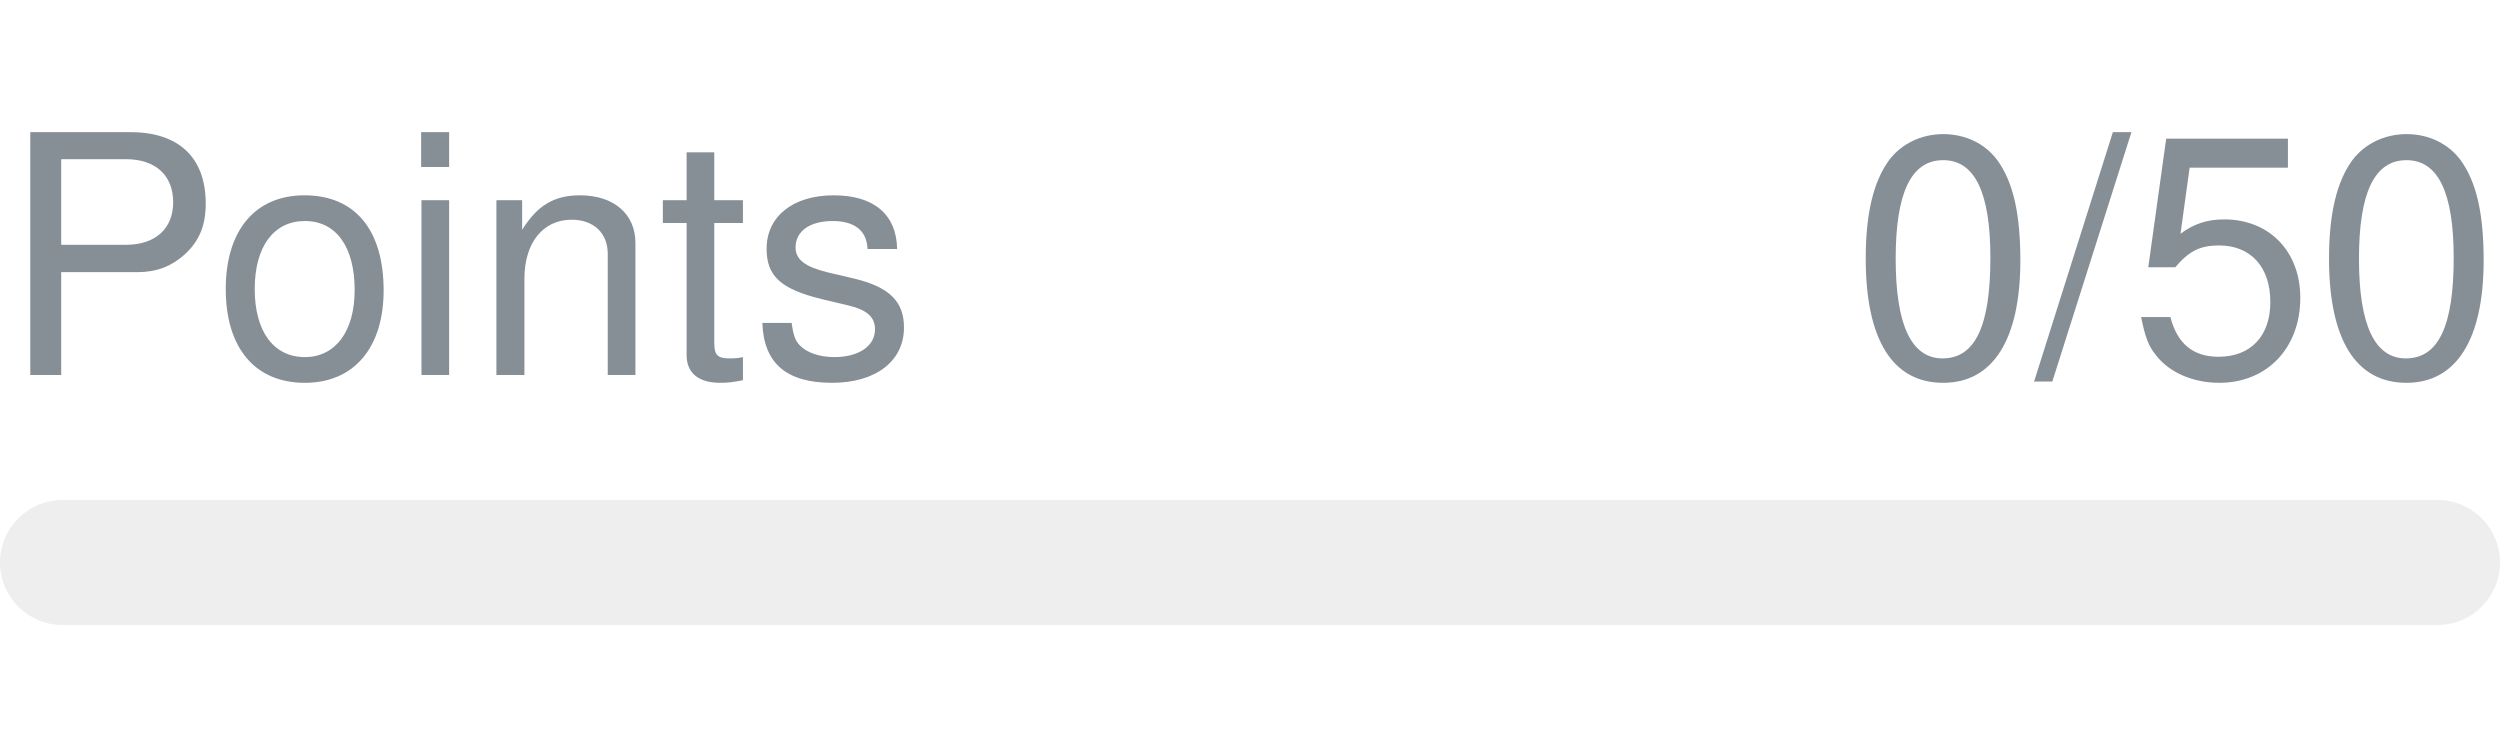
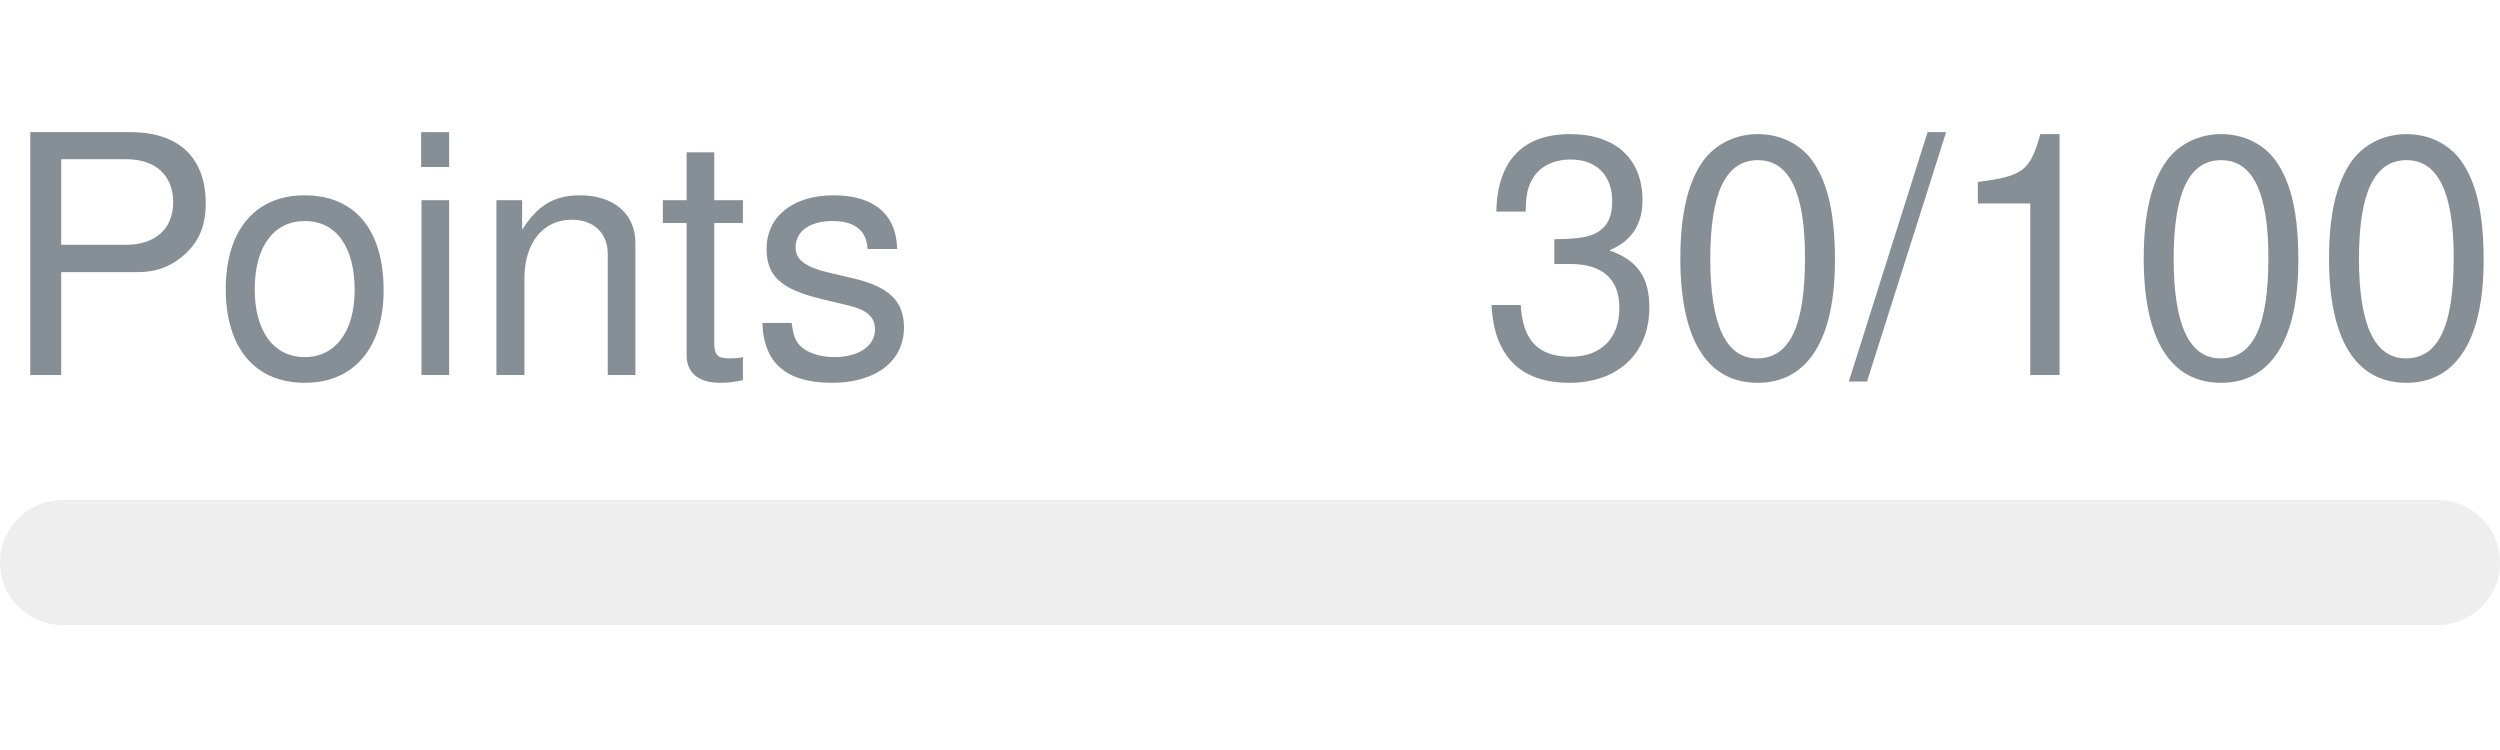
- <svg xmlns="http://www.w3.org/2000/svg" width="120px" height="36px" role="img" aria-label="Points: 0/50">
+ <svg xmlns="http://www.w3.org/2000/svg" width="120px" height="36px" role="img" aria-label="Points: 30/100">
  <svg y="6px" height="16px" font-size="16px" font-family="-apple-system, BlinkMacSystemFont, Segoe UI, Helvetica, Arial, sans-serif, Apple Color Emoji, Segoe UI Emoji" fill="#868E96">
    <text x="0" y="12">Points</text>
-     <text x="120" y="12" text-anchor="end">0/50</text>
+     <text x="120" y="12" text-anchor="end">30/100</text>
  </svg>
  <svg y="24" width="120px" height="6px">
    <rect rx="3" width="100%" height="100%" fill="#EEEEEE" />
    <rect rx="3" width="0%" height="100%" fill="#0170F0" transform="">
-       <animate attributeName="width" begin="0.5s" dur="600ms" from="0%" to="0%" repeatCount="1" fill="freeze" calcMode="spline" keyTimes="0; 1" keySplines="0.3, 0.61, 0.355, 1" />
+       <animate attributeName="width" begin="0.5s" dur="600ms" from="0%" to="30%" repeatCount="1" fill="freeze" calcMode="spline" keyTimes="0; 1" keySplines="0.3, 0.61, 0.355, 1" />
    </rect>
  </svg>
</svg>
